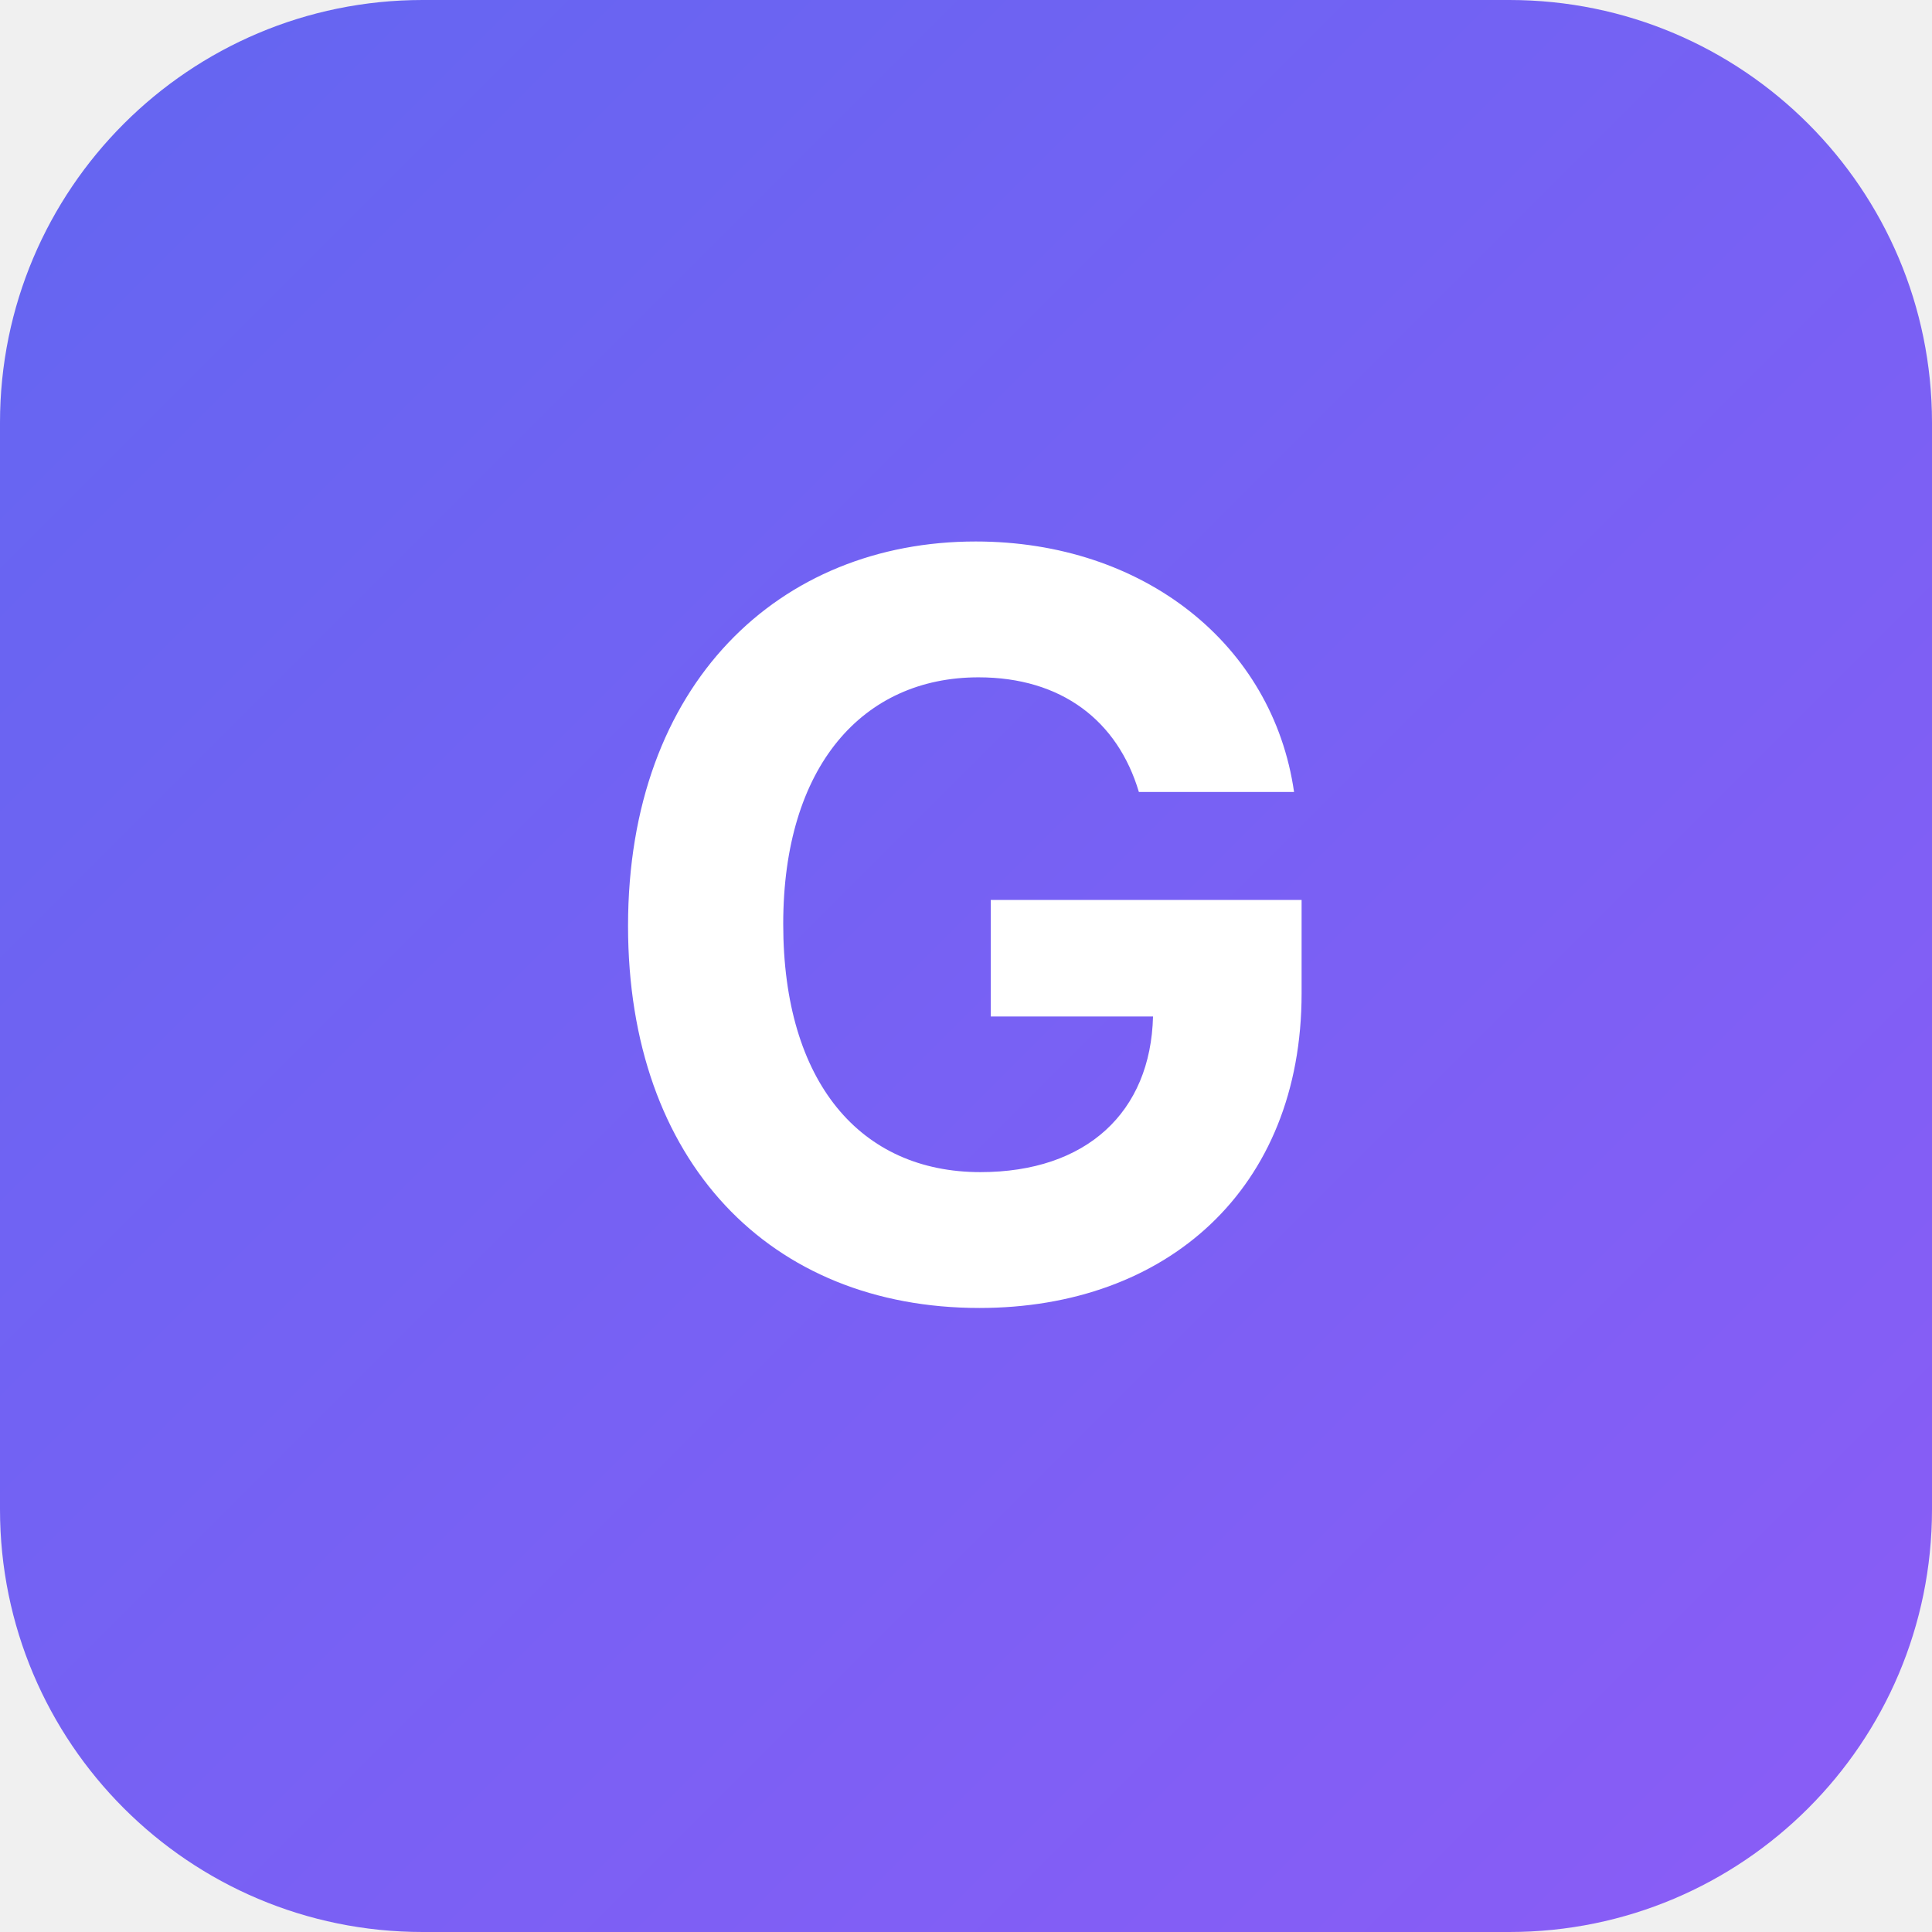
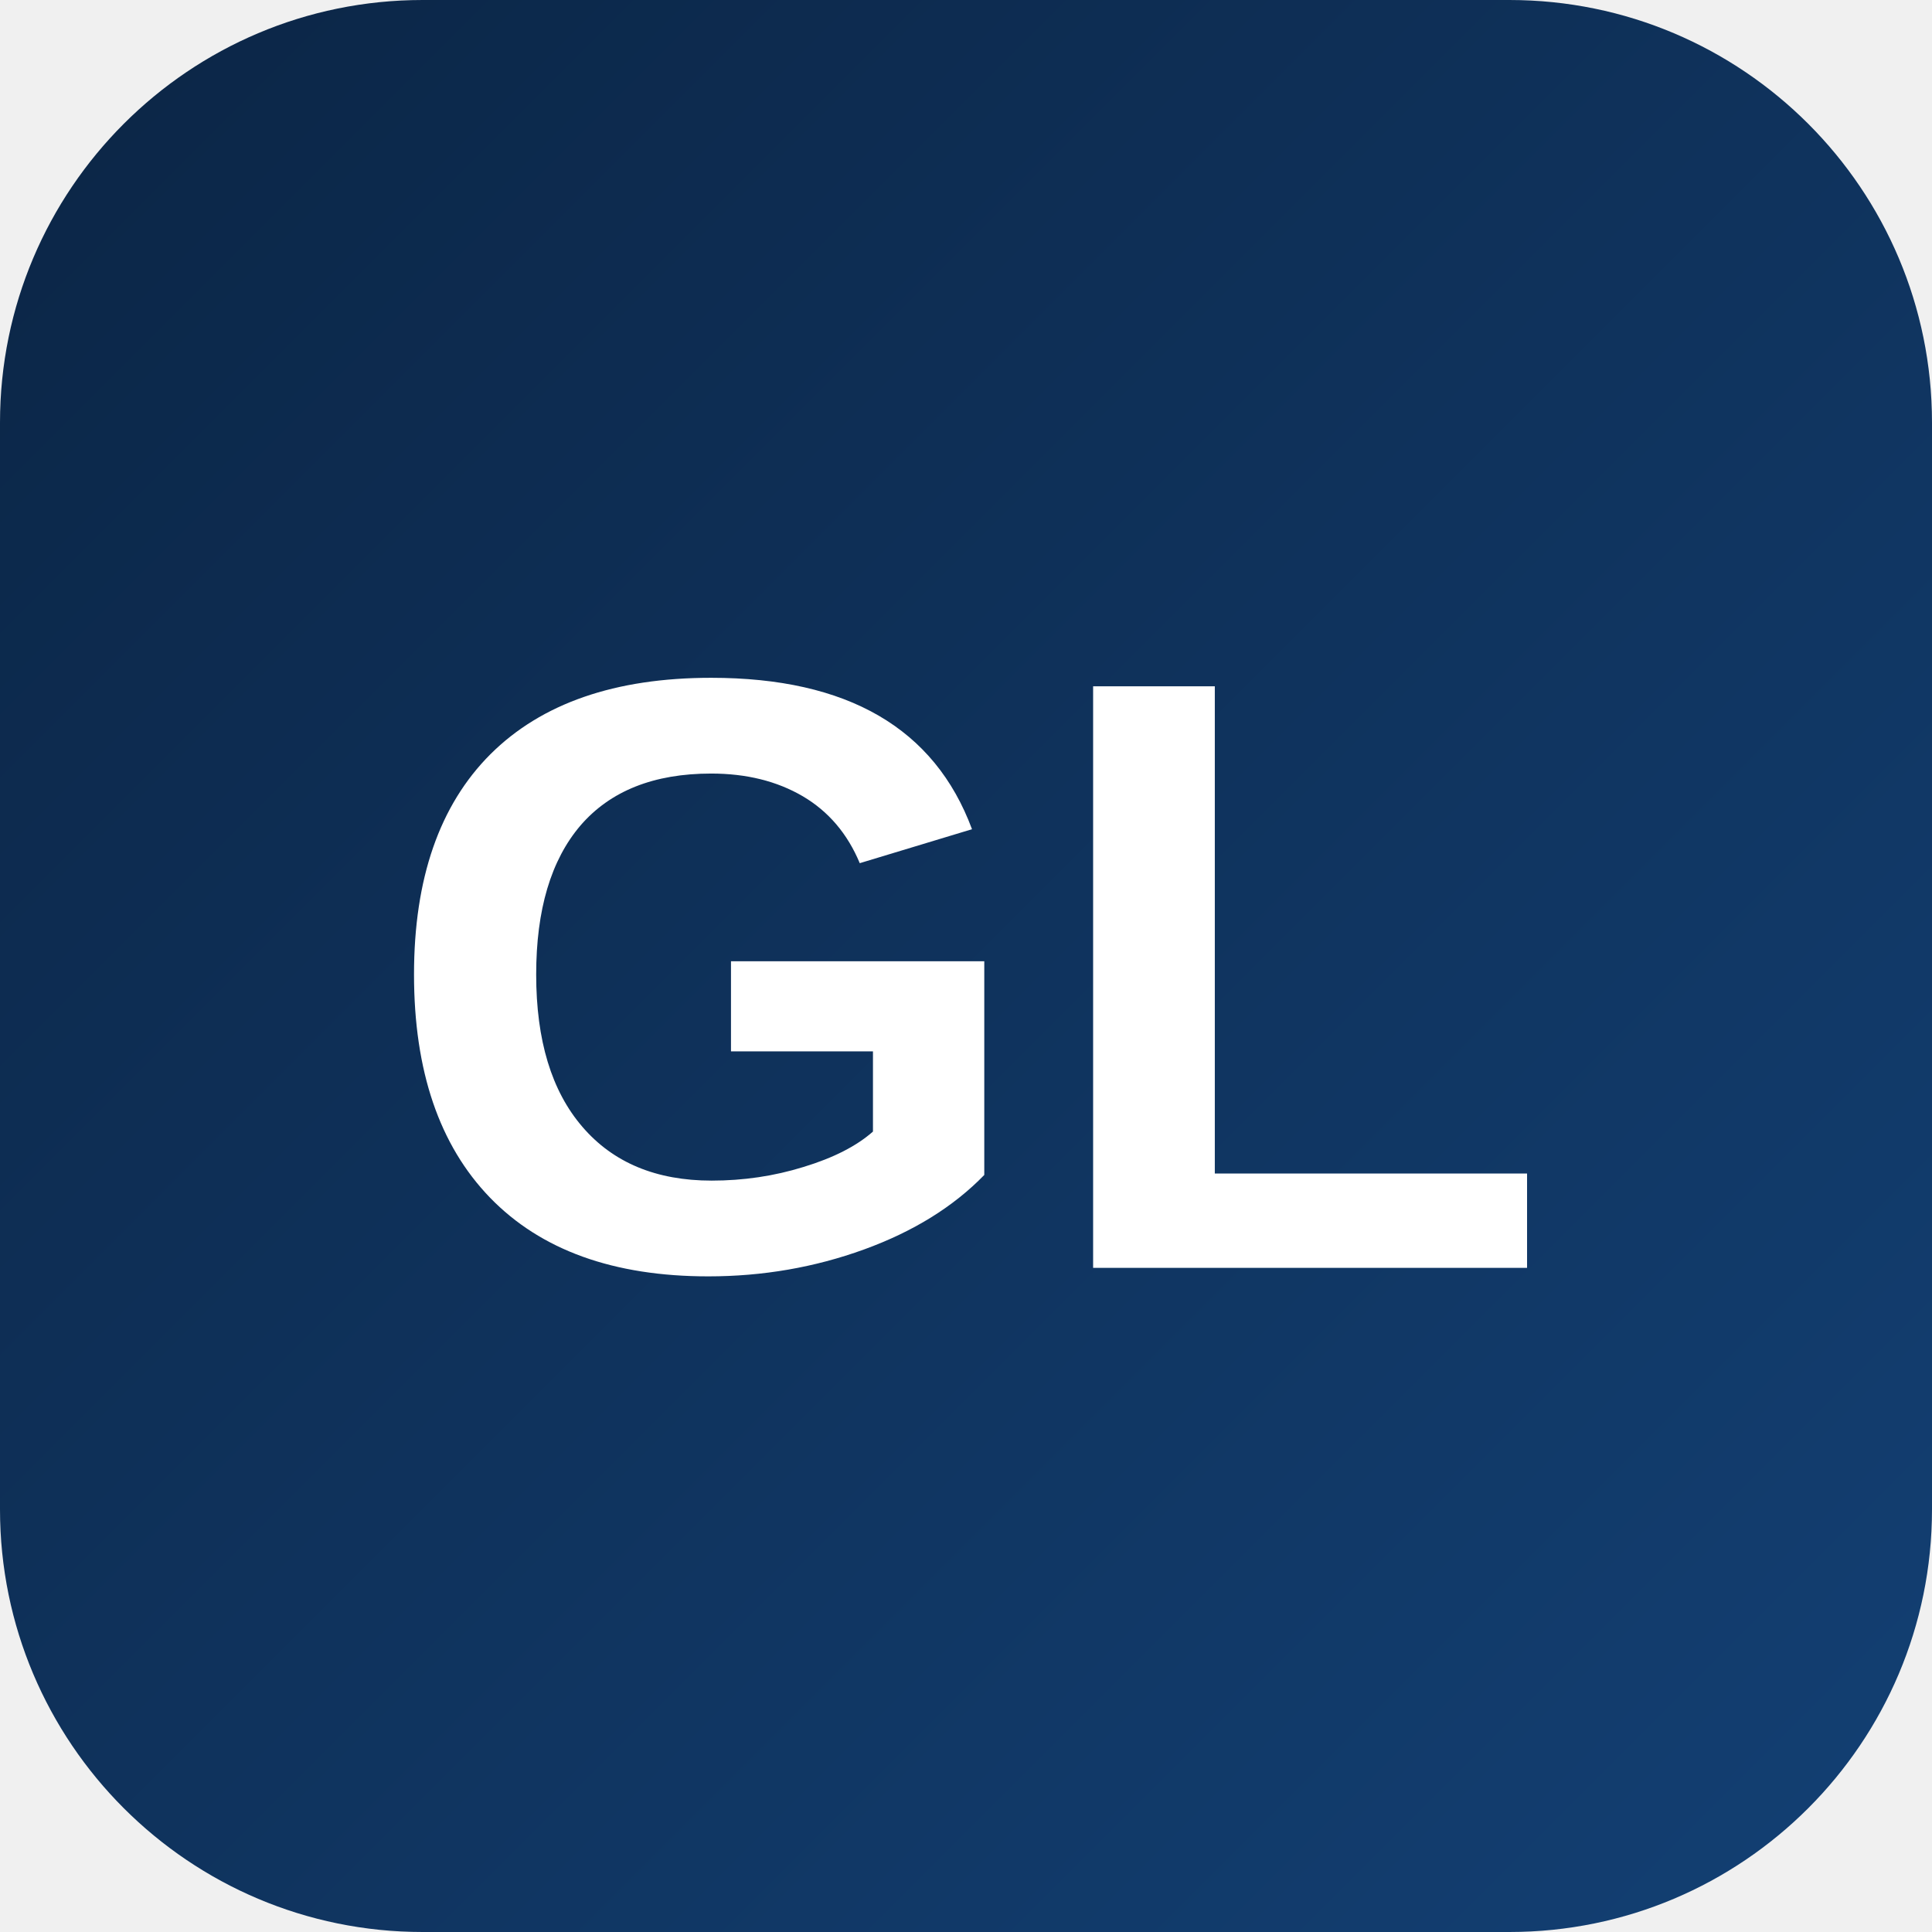
- <svg xmlns="http://www.w3.org/2000/svg" viewBox="0 0 64 64" role="img" aria-label="G favicon">
+ <svg xmlns="http://www.w3.org/2000/svg" viewBox="0 0 64 64" role="img" aria-label="GL favicon">
  <defs>
    <linearGradient id="bg" x1="0" y1="0" x2="1" y2="1">
-       <stop offset="0%" stop-color="#6366f1" />
-       <stop offset="100%" stop-color="#8b5cf6" />
+       <stop offset="0%" stop-color="#0b2545" />
+       <stop offset="100%" stop-color="#134074" />
    </linearGradient>
  </defs>
  <rect width="64" height="64" rx="14" fill="url(#bg)" />
-   <text x="32" y="43" text-anchor="middle" font-size="34" font-family="Inter, Segoe UI, Arial, sans-serif" font-weight="700" fill="#ffffff">
-     G
+   <text x="32" y="42" text-anchor="middle" font-size="28" font-family="Segoe UI, Arial, sans-serif" font-weight="700" fill="#ffffff">
+     GL
  </text>
</svg>
